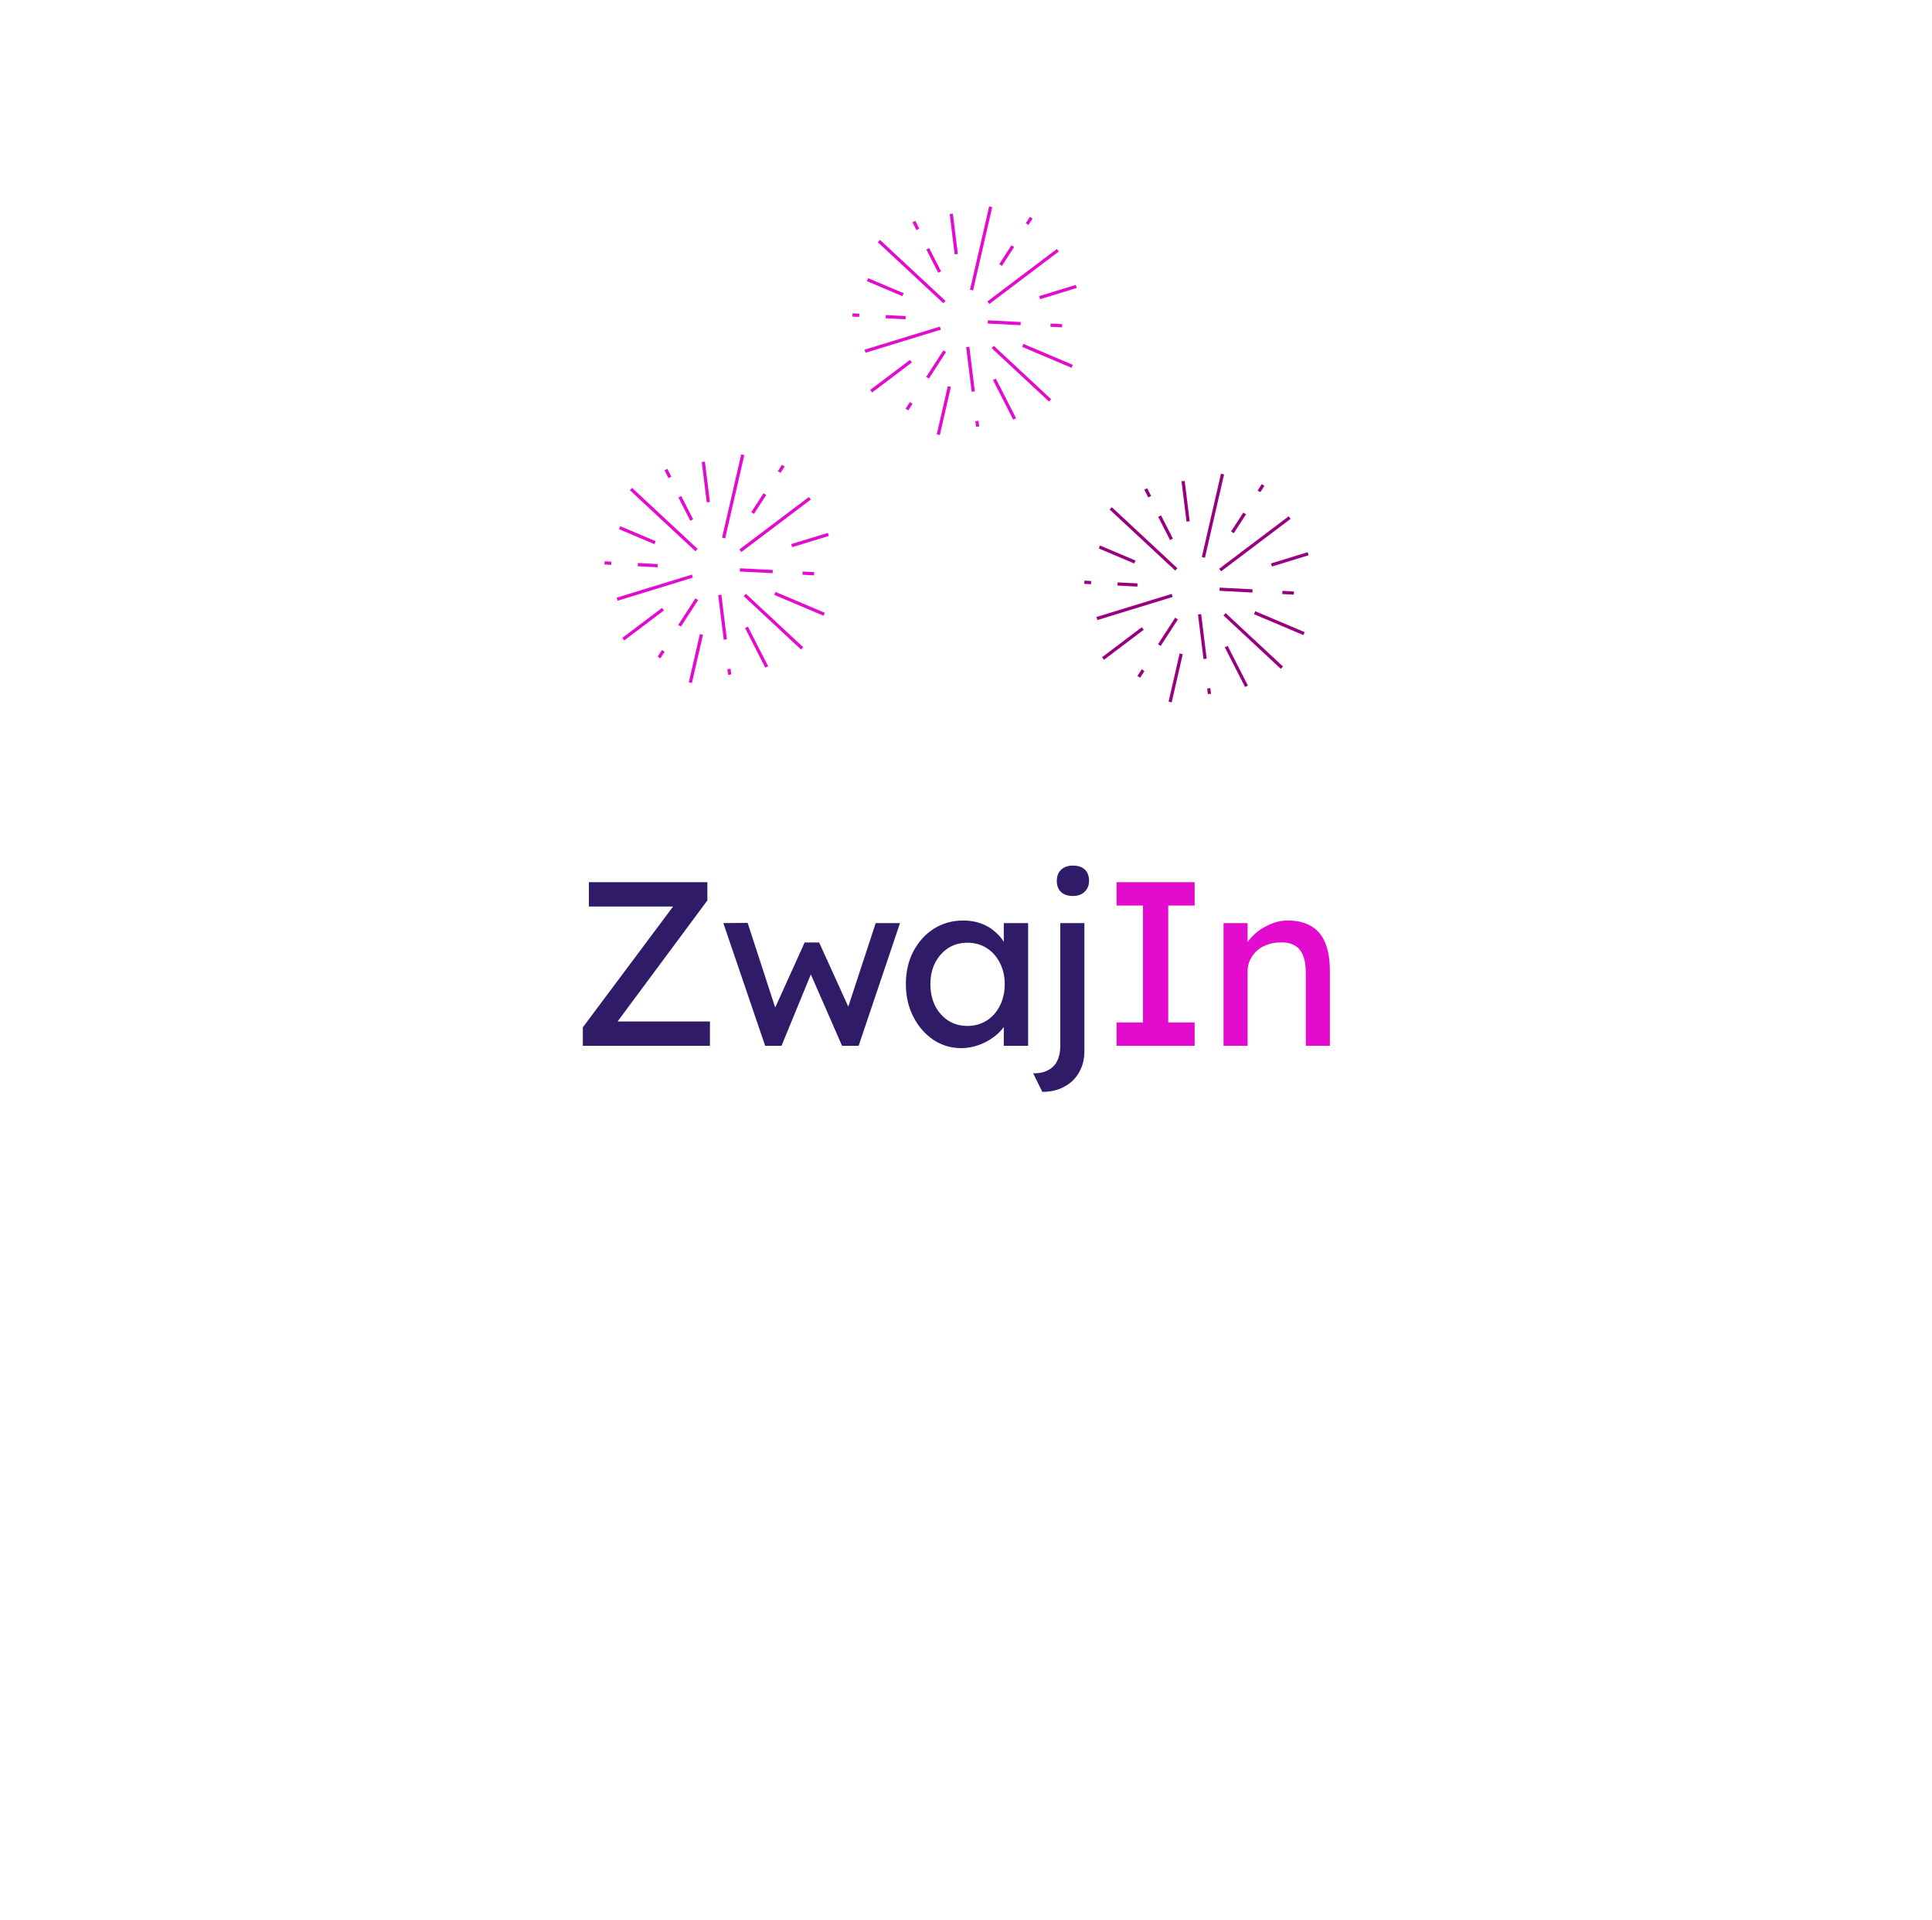
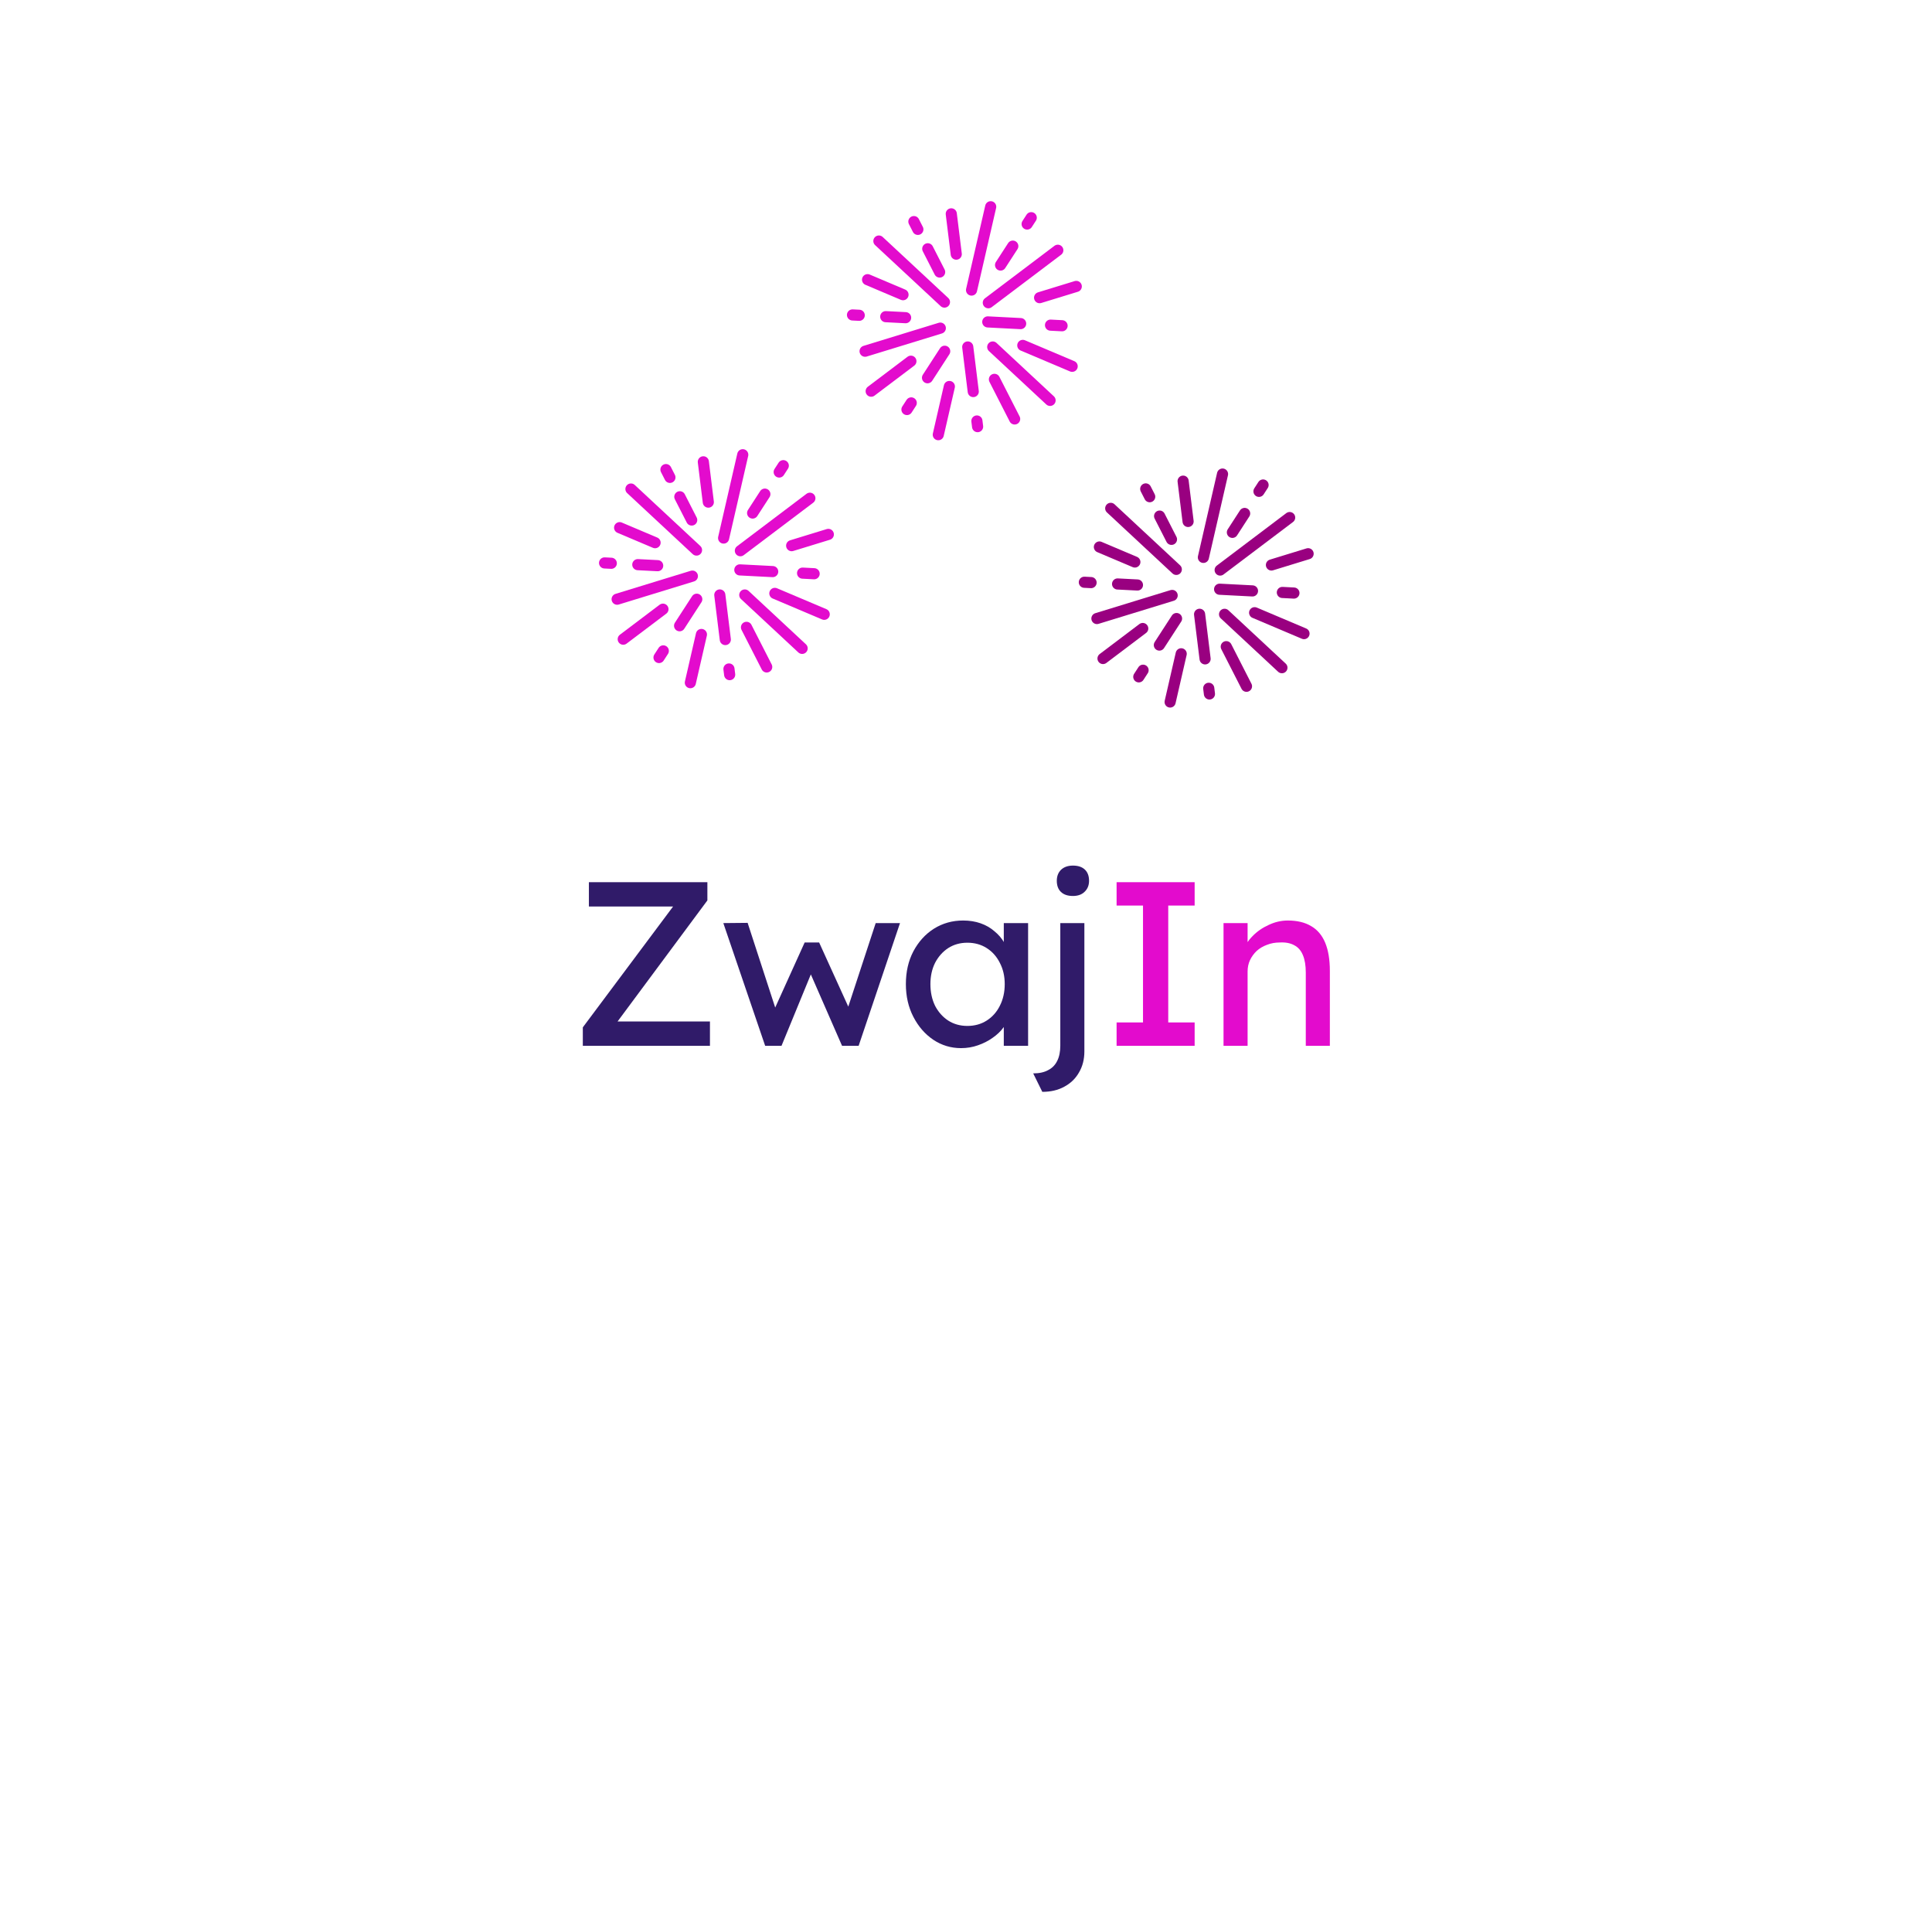
<svg xmlns="http://www.w3.org/2000/svg" width="600" height="596" viewBox="0 0 600 596" fill="none">
  <path d="M379.978 324.72V286.618H387.453V294.456L386.147 295.327C386.631 293.633 387.574 292.085 388.977 290.682C390.38 289.23 392.05 288.069 393.985 287.198C395.92 286.279 397.904 285.819 399.936 285.819C402.839 285.819 405.259 286.4 407.194 287.561C409.129 288.674 410.581 290.392 411.548 292.714C412.516 295.036 413 297.964 413 301.496V324.72H405.525V302.004C405.525 299.826 405.234 298.036 404.654 296.633C404.073 295.182 403.178 294.141 401.968 293.512C400.759 292.835 399.259 292.545 397.469 292.641C396.017 292.641 394.687 292.883 393.477 293.367C392.267 293.803 391.203 294.432 390.284 295.254C389.413 296.077 388.711 297.044 388.179 298.157C387.695 299.222 387.453 300.383 387.453 301.641V324.72H383.752C383.123 324.72 382.494 324.72 381.865 324.72C381.236 324.72 380.607 324.72 379.978 324.72Z" fill="#E30BCD" />
  <path d="M346.769 324.723V317.466H354.97V281.178H346.769V273.92H371.009V281.178H362.808V317.466H371.009V324.723H346.769Z" fill="#E30BCD" />
  <path d="M323.699 339.019L320.868 333.286C322.755 333.286 324.303 332.947 325.513 332.27C326.771 331.641 327.715 330.673 328.344 329.367C328.973 328.109 329.287 326.536 329.287 324.649V286.619H336.762V326.464C336.762 328.931 336.206 331.108 335.093 332.995C334.029 334.882 332.505 336.358 330.521 337.423C328.585 338.487 326.311 339.019 323.699 339.019ZM333.206 278.201C331.609 278.201 330.376 277.789 329.505 276.967C328.634 276.144 328.198 274.983 328.198 273.483C328.198 272.08 328.634 270.943 329.505 270.072C330.424 269.201 331.658 268.766 333.206 268.766C334.803 268.766 336.037 269.177 336.908 269.999C337.778 270.822 338.214 271.983 338.214 273.483C338.214 274.886 337.754 276.023 336.835 276.894C335.964 277.765 334.754 278.201 333.206 278.201Z" fill="#301B69" />
  <path d="M298.456 325.446C295.311 325.446 292.432 324.575 289.819 322.833C287.255 321.091 285.198 318.72 283.65 315.721C282.102 312.721 281.328 309.334 281.328 305.56C281.328 301.738 282.102 298.351 283.65 295.399C285.247 292.399 287.376 290.053 290.037 288.359C292.746 286.666 295.77 285.819 299.109 285.819C301.093 285.819 302.907 286.11 304.552 286.69C306.197 287.271 307.624 288.093 308.834 289.158C310.092 290.174 311.108 291.359 311.882 292.714C312.705 294.069 313.213 295.52 313.406 297.069L311.737 296.488V286.618H319.285V324.72H311.737V315.648L313.479 315.14C313.189 316.446 312.584 317.729 311.664 318.987C310.794 320.196 309.657 321.285 308.253 322.252C306.899 323.22 305.375 323.994 303.681 324.575C302.036 325.155 300.294 325.446 298.456 325.446ZM300.415 318.551C302.689 318.551 304.697 317.995 306.439 316.882C308.181 315.769 309.536 314.245 310.503 312.31C311.519 310.326 312.027 308.076 312.027 305.56C312.027 303.092 311.519 300.891 310.503 298.956C309.536 297.02 308.181 295.496 306.439 294.383C304.697 293.27 302.689 292.714 300.415 292.714C298.189 292.714 296.206 293.27 294.464 294.383C292.77 295.496 291.416 297.02 290.4 298.956C289.432 300.891 288.948 303.092 288.948 305.56C288.948 308.076 289.432 310.326 290.4 312.31C291.416 314.245 292.77 315.769 294.464 316.882C296.206 317.995 298.189 318.551 300.415 318.551Z" fill="#301B69" />
  <path d="M237.627 324.723L224.635 286.62L232.183 286.548L241.473 315.07L239.804 314.925L249.892 292.644H254.392L264.552 314.998L262.593 315.143L271.955 286.62H279.503L266.657 324.723H261.504L250.908 300.482L252.577 300.7L242.707 324.723H237.627Z" fill="#301B69" />
  <path d="M181 324.723V318.99L209.958 280.234L211.047 281.468H182.887V273.92H219.683V279.581L190.87 318.409L189.709 317.175H220.481V324.723H181Z" fill="#301B69" />
-   <path d="M367.428 149.395L368.974 161.91" stroke="#990080" strokeWidth="3.458" strokeLinecap="round" strokeLinejoin="round" />
-   <path d="M380.828 200.789L387.108 213.087" stroke="#990080" strokeWidth="3.458" strokeLinecap="round" strokeLinejoin="round" />
-   <path d="M380.301 190.742L398.111 207.318" stroke="#990080" strokeWidth="3.458" strokeLinecap="round" strokeLinejoin="round" />
-   <path d="M372.541 190.734L374.253 204.578" stroke="#990080" strokeWidth="3.458" strokeLinecap="round" strokeLinejoin="round" />
-   <path d="M375.385 213.715L375.603 215.472" stroke="#990080" strokeWidth="3.458" strokeLinecap="round" strokeLinejoin="round" />
-   <path d="M360.125 160.246L363.815 167.467" stroke="#990080" strokeWidth="3.458" strokeLinecap="round" strokeLinejoin="round" />
-   <path d="M355.816 151.809L357.051 154.226" stroke="#990080" strokeWidth="3.458" strokeLinecap="round" strokeLinejoin="round" />
-   <path d="M344.947 157.844L365.31 176.795" stroke="#990080" strokeWidth="3.458" strokeLinecap="round" strokeLinejoin="round" />
-   <path d="M341.43 169.84L352.441 174.502" stroke="#990080" strokeWidth="3.458" strokeLinecap="round" strokeLinejoin="round" />
-   <path d="M347.076 181.324L353.246 181.642" stroke="#990080" strokeWidth="3.458" strokeLinecap="round" strokeLinejoin="round" />
-   <path d="M336.754 180.789L338.843 180.896" stroke="#990080" strokeWidth="3.458" strokeLinecap="round" strokeLinejoin="round" />
-   <path d="M340.658 192.052L364.023 184.883" stroke="#990080" strokeWidth="3.458" strokeLinecap="round" strokeLinejoin="round" />
-   <path d="M342.551 204.466L354.887 195.152" stroke="#990080" strokeWidth="3.458" strokeLinecap="round" strokeLinejoin="round" />
-   <path d="M360.051 200.293L365.387 192.059" stroke="#990080" strokeWidth="3.458" strokeLinecap="round" strokeLinejoin="round" />
-   <path d="M353.662 210.159L354.994 208.102" stroke="#990080" strokeWidth="3.458" strokeLinecap="round" strokeLinejoin="round" />
-   <path d="M363.395 217.972L366.832 203.004" stroke="#990080" strokeWidth="3.458" strokeLinecap="round" strokeLinejoin="round" />
-   <path d="M389.637 190.246L404.971 196.737" stroke="#990080" strokeWidth="3.458" strokeLinecap="round" strokeLinejoin="round" />
-   <path d="M378.762 182.953L388.971 183.479" stroke="#990080" strokeWidth="3.458" strokeLinecap="round" strokeLinejoin="round" />
-   <path d="M398.248 183.957L401.838 184.144" stroke="#990080" strokeWidth="3.458" strokeLinecap="round" strokeLinejoin="round" />
-   <path d="M394.857 175.427L406.246 171.934" stroke="#990080" strokeWidth="3.458" strokeLinecap="round" strokeLinejoin="round" />
-   <path d="M378.93 176.999L400.513 160.703" stroke="#990080" strokeWidth="3.458" strokeLinecap="round" strokeLinejoin="round" />
-   <path d="M382.732 165.295L386.533 159.426" stroke="#990080" strokeWidth="3.458" strokeLinecap="round" strokeLinejoin="round" />
-   <path d="M390.986 152.562L392.259 150.594" stroke="#990080" strokeWidth="3.458" strokeLinecap="round" strokeLinejoin="round" />
-   <path d="M373.723 173.067L379.668 147.195" stroke="#990080" strokeWidth="3.458" strokeLinecap="round" strokeLinejoin="round" />
-   <path d="M218.428 143.395L219.974 155.91" stroke="#E30BCD" strokeWidth="3.458" strokeLinecap="round" strokeLinejoin="round" />
-   <path d="M231.828 194.789L238.108 207.087" stroke="#E30BCD" strokeWidth="3.458" strokeLinecap="round" strokeLinejoin="round" />
-   <path d="M231.301 184.742L249.111 201.318" stroke="#E30BCD" strokeWidth="3.458" strokeLinecap="round" strokeLinejoin="round" />
-   <path d="M223.541 184.734L225.253 198.578" stroke="#E30BCD" strokeWidth="3.458" strokeLinecap="round" strokeLinejoin="round" />
-   <path d="M226.385 207.715L226.603 209.472" stroke="#E30BCD" strokeWidth="3.458" strokeLinecap="round" strokeLinejoin="round" />
-   <path d="M211.125 154.246L214.815 161.467" stroke="#E30BCD" strokeWidth="3.458" strokeLinecap="round" strokeLinejoin="round" />
-   <path d="M206.816 145.809L208.051 148.226" stroke="#E30BCD" strokeWidth="3.458" strokeLinecap="round" strokeLinejoin="round" />
-   <path d="M195.947 151.844L216.31 170.795" stroke="#E30BCD" strokeWidth="3.458" strokeLinecap="round" strokeLinejoin="round" />
-   <path d="M192.43 163.84L203.441 168.502" stroke="#E30BCD" strokeWidth="3.458" strokeLinecap="round" strokeLinejoin="round" />
-   <path d="M198.076 175.324L204.246 175.642" stroke="#E30BCD" strokeWidth="3.458" strokeLinecap="round" strokeLinejoin="round" />
-   <path d="M187.754 174.789L189.843 174.896" stroke="#E30BCD" strokeWidth="3.458" strokeLinecap="round" strokeLinejoin="round" />
-   <path d="M191.658 186.052L215.023 178.883" stroke="#E30BCD" strokeWidth="3.458" strokeLinecap="round" strokeLinejoin="round" />
-   <path d="M193.551 198.466L205.887 189.152" stroke="#E30BCD" strokeWidth="3.458" strokeLinecap="round" strokeLinejoin="round" />
-   <path d="M211.051 194.293L216.387 186.059" stroke="#E30BCD" strokeWidth="3.458" strokeLinecap="round" strokeLinejoin="round" />
-   <path d="M204.662 204.159L205.994 202.102" stroke="#E30BCD" strokeWidth="3.458" strokeLinecap="round" strokeLinejoin="round" />
-   <path d="M214.395 211.972L217.832 197.004" stroke="#E30BCD" strokeWidth="3.458" strokeLinecap="round" strokeLinejoin="round" />
-   <path d="M240.637 184.246L255.971 190.737" stroke="#E30BCD" strokeWidth="3.458" strokeLinecap="round" strokeLinejoin="round" />
-   <path d="M229.762 176.953L239.971 177.479" stroke="#E30BCD" strokeWidth="3.458" strokeLinecap="round" strokeLinejoin="round" />
-   <path d="M249.248 177.957L252.838 178.144" stroke="#E30BCD" strokeWidth="3.458" strokeLinecap="round" strokeLinejoin="round" />
-   <path d="M245.857 169.427L257.246 165.934" stroke="#E30BCD" strokeWidth="3.458" strokeLinecap="round" strokeLinejoin="round" />
-   <path d="M229.93 170.999L251.513 154.703" stroke="#E30BCD" strokeWidth="3.458" strokeLinecap="round" strokeLinejoin="round" />
-   <path d="M233.732 159.295L237.533 153.426" stroke="#E30BCD" strokeWidth="3.458" strokeLinecap="round" strokeLinejoin="round" />
-   <path d="M241.986 146.562L243.259 144.594" stroke="#E30BCD" strokeWidth="3.458" strokeLinecap="round" strokeLinejoin="round" />
-   <path d="M224.723 167.067L230.668 141.195" stroke="#E30BCD" strokeWidth="3.458" strokeLinecap="round" strokeLinejoin="round" />
-   <path d="M295.428 66.398L296.974 78.914" stroke="#E30BCD" strokeWidth="3.458" strokeLinecap="round" strokeLinejoin="round" />
-   <path d="M308.828 117.789L315.108 130.087" stroke="#E30BCD" strokeWidth="3.458" strokeLinecap="round" strokeLinejoin="round" />
-   <path d="M308.301 107.742L326.111 124.318" stroke="#E30BCD" strokeWidth="3.458" strokeLinecap="round" strokeLinejoin="round" />
-   <path d="M300.541 107.734L302.253 121.578" stroke="#E30BCD" strokeWidth="3.458" strokeLinecap="round" strokeLinejoin="round" />
-   <path d="M303.385 130.715L303.603 132.472" stroke="#E30BCD" strokeWidth="3.458" strokeLinecap="round" strokeLinejoin="round" />
-   <path d="M288.125 77.246L291.815 84.467" stroke="#E30BCD" strokeWidth="3.458" strokeLinecap="round" strokeLinejoin="round" />
-   <path d="M283.816 68.805L285.051 71.222" stroke="#E30BCD" strokeWidth="3.458" strokeLinecap="round" strokeLinejoin="round" />
-   <path d="M272.947 74.844L293.31 93.795" stroke="#E30BCD" strokeWidth="3.458" strokeLinecap="round" strokeLinejoin="round" />
-   <path d="M269.43 86.84L280.441 91.502" stroke="#E30BCD" strokeWidth="3.458" strokeLinecap="round" strokeLinejoin="round" />
-   <path d="M275.076 98.324L281.246 98.642" stroke="#E30BCD" strokeWidth="3.458" strokeLinecap="round" strokeLinejoin="round" />
-   <path d="M264.754 97.789L266.843 97.896" stroke="#E30BCD" strokeWidth="3.458" strokeLinecap="round" strokeLinejoin="round" />
-   <path d="M268.658 109.052L292.023 101.883" stroke="#E30BCD" strokeWidth="3.458" strokeLinecap="round" strokeLinejoin="round" />
-   <path d="M270.551 121.466L282.887 112.152" stroke="#E30BCD" strokeWidth="3.458" strokeLinecap="round" strokeLinejoin="round" />
-   <path d="M288.051 117.293L293.387 109.059" stroke="#E30BCD" strokeWidth="3.458" strokeLinecap="round" strokeLinejoin="round" />
-   <path d="M281.662 127.159L282.994 125.102" stroke="#E30BCD" strokeWidth="3.458" strokeLinecap="round" strokeLinejoin="round" />
-   <path d="M291.395 134.972L294.832 120.004" stroke="#E30BCD" strokeWidth="3.458" strokeLinecap="round" strokeLinejoin="round" />
-   <path d="M317.637 107.246L332.971 113.737" stroke="#E30BCD" strokeWidth="3.458" strokeLinecap="round" strokeLinejoin="round" />
-   <path d="M306.762 99.953L316.971 100.479" stroke="#E30BCD" strokeWidth="3.458" strokeLinecap="round" strokeLinejoin="round" />
-   <path d="M326.248 100.957L329.838 101.144" stroke="#E30BCD" strokeWidth="3.458" strokeLinecap="round" strokeLinejoin="round" />
-   <path d="M322.857 92.427L334.246 88.934" stroke="#E30BCD" strokeWidth="3.458" strokeLinecap="round" strokeLinejoin="round" />
-   <path d="M306.93 93.999L328.513 77.703" stroke="#E30BCD" strokeWidth="3.458" strokeLinecap="round" strokeLinejoin="round" />
-   <path d="M310.732 82.295L314.533 76.426" stroke="#E30BCD" strokeWidth="3.458" strokeLinecap="round" strokeLinejoin="round" />
-   <path d="M318.986 69.561L320.259 67.594" stroke="#E30BCD" strokeWidth="3.458" strokeLinecap="round" strokeLinejoin="round" />
-   <path d="M301.723 90.067L307.668 64.195" stroke="#E30BCD" strokeWidth="3.458" strokeLinecap="round" strokeLinejoin="round" />
+   <path d="M367.428 149.395L368.974 161.91" stroke="#990080" stroke-width="3.458" stroke-linecap="round" stroke-linejoin="round" />
+   <path d="M380.828 200.789L387.108 213.087" stroke="#990080" stroke-width="3.458" stroke-linecap="round" stroke-linejoin="round" />
+   <path d="M380.301 190.742L398.111 207.318" stroke="#990080" stroke-width="3.458" stroke-linecap="round" stroke-linejoin="round" />
+   <path d="M372.541 190.734L374.253 204.578" stroke="#990080" stroke-width="3.458" stroke-linecap="round" stroke-linejoin="round" />
+   <path d="M375.385 213.715L375.603 215.472" stroke="#990080" stroke-width="3.458" stroke-linecap="round" stroke-linejoin="round" />
+   <path d="M360.125 160.246L363.815 167.467" stroke="#990080" stroke-width="3.458" stroke-linecap="round" stroke-linejoin="round" />
+   <path d="M355.816 151.809L357.051 154.226" stroke="#990080" stroke-width="3.458" stroke-linecap="round" stroke-linejoin="round" />
+   <path d="M344.947 157.844L365.31 176.795" stroke="#990080" stroke-width="3.458" stroke-linecap="round" stroke-linejoin="round" />
+   <path d="M341.43 169.84L352.441 174.502" stroke="#990080" stroke-width="3.458" stroke-linecap="round" stroke-linejoin="round" />
+   <path d="M347.076 181.324L353.246 181.642" stroke="#990080" stroke-width="3.458" stroke-linecap="round" stroke-linejoin="round" />
+   <path d="M336.754 180.789L338.843 180.896" stroke="#990080" stroke-width="3.458" stroke-linecap="round" stroke-linejoin="round" />
+   <path d="M340.658 192.052L364.023 184.883" stroke="#990080" stroke-width="3.458" stroke-linecap="round" stroke-linejoin="round" />
+   <path d="M342.551 204.466L354.887 195.152" stroke="#990080" stroke-width="3.458" stroke-linecap="round" stroke-linejoin="round" />
+   <path d="M360.051 200.293L365.387 192.059" stroke="#990080" stroke-width="3.458" stroke-linecap="round" stroke-linejoin="round" />
+   <path d="M353.662 210.159L354.994 208.102" stroke="#990080" stroke-width="3.458" stroke-linecap="round" stroke-linejoin="round" />
+   <path d="M363.395 217.972L366.832 203.004" stroke="#990080" stroke-width="3.458" stroke-linecap="round" stroke-linejoin="round" />
+   <path d="M389.637 190.246L404.971 196.737" stroke="#990080" stroke-width="3.458" stroke-linecap="round" stroke-linejoin="round" />
+   <path d="M378.762 182.953L388.971 183.479" stroke="#990080" stroke-width="3.458" stroke-linecap="round" stroke-linejoin="round" />
+   <path d="M398.248 183.957L401.838 184.144" stroke="#990080" stroke-width="3.458" stroke-linecap="round" stroke-linejoin="round" />
+   <path d="M394.857 175.427L406.246 171.934" stroke="#990080" stroke-width="3.458" stroke-linecap="round" stroke-linejoin="round" />
+   <path d="M378.93 176.999L400.513 160.703" stroke="#990080" stroke-width="3.458" stroke-linecap="round" stroke-linejoin="round" />
+   <path d="M382.732 165.295L386.533 159.426" stroke="#990080" stroke-width="3.458" stroke-linecap="round" stroke-linejoin="round" />
+   <path d="M390.986 152.562L392.259 150.594" stroke="#990080" stroke-width="3.458" stroke-linecap="round" stroke-linejoin="round" />
+   <path d="M373.723 173.067L379.668 147.195" stroke="#990080" stroke-width="3.458" stroke-linecap="round" stroke-linejoin="round" />
+   <path d="M218.428 143.395L219.974 155.91" stroke="#E30BCD" stroke-width="3.458" stroke-linecap="round" stroke-linejoin="round" />
+   <path d="M231.828 194.789L238.108 207.087" stroke="#E30BCD" stroke-width="3.458" stroke-linecap="round" stroke-linejoin="round" />
+   <path d="M231.301 184.742L249.111 201.318" stroke="#E30BCD" stroke-width="3.458" stroke-linecap="round" stroke-linejoin="round" />
+   <path d="M223.541 184.734L225.253 198.578" stroke="#E30BCD" stroke-width="3.458" stroke-linecap="round" stroke-linejoin="round" />
+   <path d="M226.385 207.715L226.603 209.472" stroke="#E30BCD" stroke-width="3.458" stroke-linecap="round" stroke-linejoin="round" />
+   <path d="M211.125 154.246L214.815 161.467" stroke="#E30BCD" stroke-width="3.458" stroke-linecap="round" stroke-linejoin="round" />
+   <path d="M206.816 145.809L208.051 148.226" stroke="#E30BCD" stroke-width="3.458" stroke-linecap="round" stroke-linejoin="round" />
+   <path d="M195.947 151.844L216.31 170.795" stroke="#E30BCD" stroke-width="3.458" stroke-linecap="round" stroke-linejoin="round" />
+   <path d="M192.43 163.84L203.441 168.502" stroke="#E30BCD" stroke-width="3.458" stroke-linecap="round" stroke-linejoin="round" />
+   <path d="M198.076 175.324L204.246 175.642" stroke="#E30BCD" stroke-width="3.458" stroke-linecap="round" stroke-linejoin="round" />
+   <path d="M187.754 174.789L189.843 174.896" stroke="#E30BCD" stroke-width="3.458" stroke-linecap="round" stroke-linejoin="round" />
+   <path d="M191.658 186.052L215.023 178.883" stroke="#E30BCD" stroke-width="3.458" stroke-linecap="round" stroke-linejoin="round" />
+   <path d="M193.551 198.466L205.887 189.152" stroke="#E30BCD" stroke-width="3.458" stroke-linecap="round" stroke-linejoin="round" />
+   <path d="M211.051 194.293L216.387 186.059" stroke="#E30BCD" stroke-width="3.458" stroke-linecap="round" stroke-linejoin="round" />
+   <path d="M204.662 204.159L205.994 202.102" stroke="#E30BCD" stroke-width="3.458" stroke-linecap="round" stroke-linejoin="round" />
+   <path d="M214.395 211.972L217.832 197.004" stroke="#E30BCD" stroke-width="3.458" stroke-linecap="round" stroke-linejoin="round" />
+   <path d="M240.637 184.246L255.971 190.737" stroke="#E30BCD" stroke-width="3.458" stroke-linecap="round" stroke-linejoin="round" />
+   <path d="M229.762 176.953L239.971 177.479" stroke="#E30BCD" stroke-width="3.458" stroke-linecap="round" stroke-linejoin="round" />
+   <path d="M249.248 177.957L252.838 178.144" stroke="#E30BCD" stroke-width="3.458" stroke-linecap="round" stroke-linejoin="round" />
+   <path d="M245.857 169.427L257.246 165.934" stroke="#E30BCD" stroke-width="3.458" stroke-linecap="round" stroke-linejoin="round" />
+   <path d="M229.93 170.999L251.513 154.703" stroke="#E30BCD" stroke-width="3.458" stroke-linecap="round" stroke-linejoin="round" />
+   <path d="M233.732 159.295L237.533 153.426" stroke="#E30BCD" stroke-width="3.458" stroke-linecap="round" stroke-linejoin="round" />
+   <path d="M241.986 146.562L243.259 144.594" stroke="#E30BCD" stroke-width="3.458" stroke-linecap="round" stroke-linejoin="round" />
+   <path d="M224.723 167.067L230.668 141.195" stroke="#E30BCD" stroke-width="3.458" stroke-linecap="round" stroke-linejoin="round" />
+   <path d="M295.428 66.398L296.974 78.914" stroke="#E30BCD" stroke-width="3.458" stroke-linecap="round" stroke-linejoin="round" />
+   <path d="M308.828 117.789L315.108 130.087" stroke="#E30BCD" stroke-width="3.458" stroke-linecap="round" stroke-linejoin="round" />
+   <path d="M308.301 107.742L326.111 124.318" stroke="#E30BCD" stroke-width="3.458" stroke-linecap="round" stroke-linejoin="round" />
+   <path d="M300.541 107.734L302.253 121.578" stroke="#E30BCD" stroke-width="3.458" stroke-linecap="round" stroke-linejoin="round" />
+   <path d="M303.385 130.715L303.603 132.472" stroke="#E30BCD" stroke-width="3.458" stroke-linecap="round" stroke-linejoin="round" />
+   <path d="M288.125 77.246L291.815 84.467" stroke="#E30BCD" stroke-width="3.458" stroke-linecap="round" stroke-linejoin="round" />
+   <path d="M283.816 68.805L285.051 71.222" stroke="#E30BCD" stroke-width="3.458" stroke-linecap="round" stroke-linejoin="round" />
+   <path d="M272.947 74.844L293.31 93.795" stroke="#E30BCD" stroke-width="3.458" stroke-linecap="round" stroke-linejoin="round" />
+   <path d="M269.43 86.84L280.441 91.502" stroke="#E30BCD" stroke-width="3.458" stroke-linecap="round" stroke-linejoin="round" />
+   <path d="M275.076 98.324L281.246 98.642" stroke="#E30BCD" stroke-width="3.458" stroke-linecap="round" stroke-linejoin="round" />
+   <path d="M264.754 97.789L266.843 97.896" stroke="#E30BCD" stroke-width="3.458" stroke-linecap="round" stroke-linejoin="round" />
+   <path d="M268.658 109.052L292.023 101.883" stroke="#E30BCD" stroke-width="3.458" stroke-linecap="round" stroke-linejoin="round" />
+   <path d="M270.551 121.466L282.887 112.152" stroke="#E30BCD" stroke-width="3.458" stroke-linecap="round" stroke-linejoin="round" />
+   <path d="M288.051 117.293L293.387 109.059" stroke="#E30BCD" stroke-width="3.458" stroke-linecap="round" stroke-linejoin="round" />
+   <path d="M281.662 127.159L282.994 125.102" stroke="#E30BCD" stroke-width="3.458" stroke-linecap="round" stroke-linejoin="round" />
+   <path d="M291.395 134.972L294.832 120.004" stroke="#E30BCD" stroke-width="3.458" stroke-linecap="round" stroke-linejoin="round" />
+   <path d="M317.637 107.246L332.971 113.737" stroke="#E30BCD" stroke-width="3.458" stroke-linecap="round" stroke-linejoin="round" />
+   <path d="M306.762 99.953L316.971 100.479" stroke="#E30BCD" stroke-width="3.458" stroke-linecap="round" stroke-linejoin="round" />
+   <path d="M326.248 100.957L329.838 101.144" stroke="#E30BCD" stroke-width="3.458" stroke-linecap="round" stroke-linejoin="round" />
+   <path d="M322.857 92.427L334.246 88.934" stroke="#E30BCD" stroke-width="3.458" stroke-linecap="round" stroke-linejoin="round" />
+   <path d="M306.93 93.999L328.513 77.703" stroke="#E30BCD" stroke-width="3.458" stroke-linecap="round" stroke-linejoin="round" />
+   <path d="M310.732 82.295L314.533 76.426" stroke="#E30BCD" stroke-width="3.458" stroke-linecap="round" stroke-linejoin="round" />
+   <path d="M318.986 69.561L320.259 67.594" stroke="#E30BCD" stroke-width="3.458" stroke-linecap="round" stroke-linejoin="round" />
+   <path d="M301.723 90.067L307.668 64.195" stroke="#E30BCD" stroke-width="3.458" stroke-linecap="round" stroke-linejoin="round" />
</svg>
